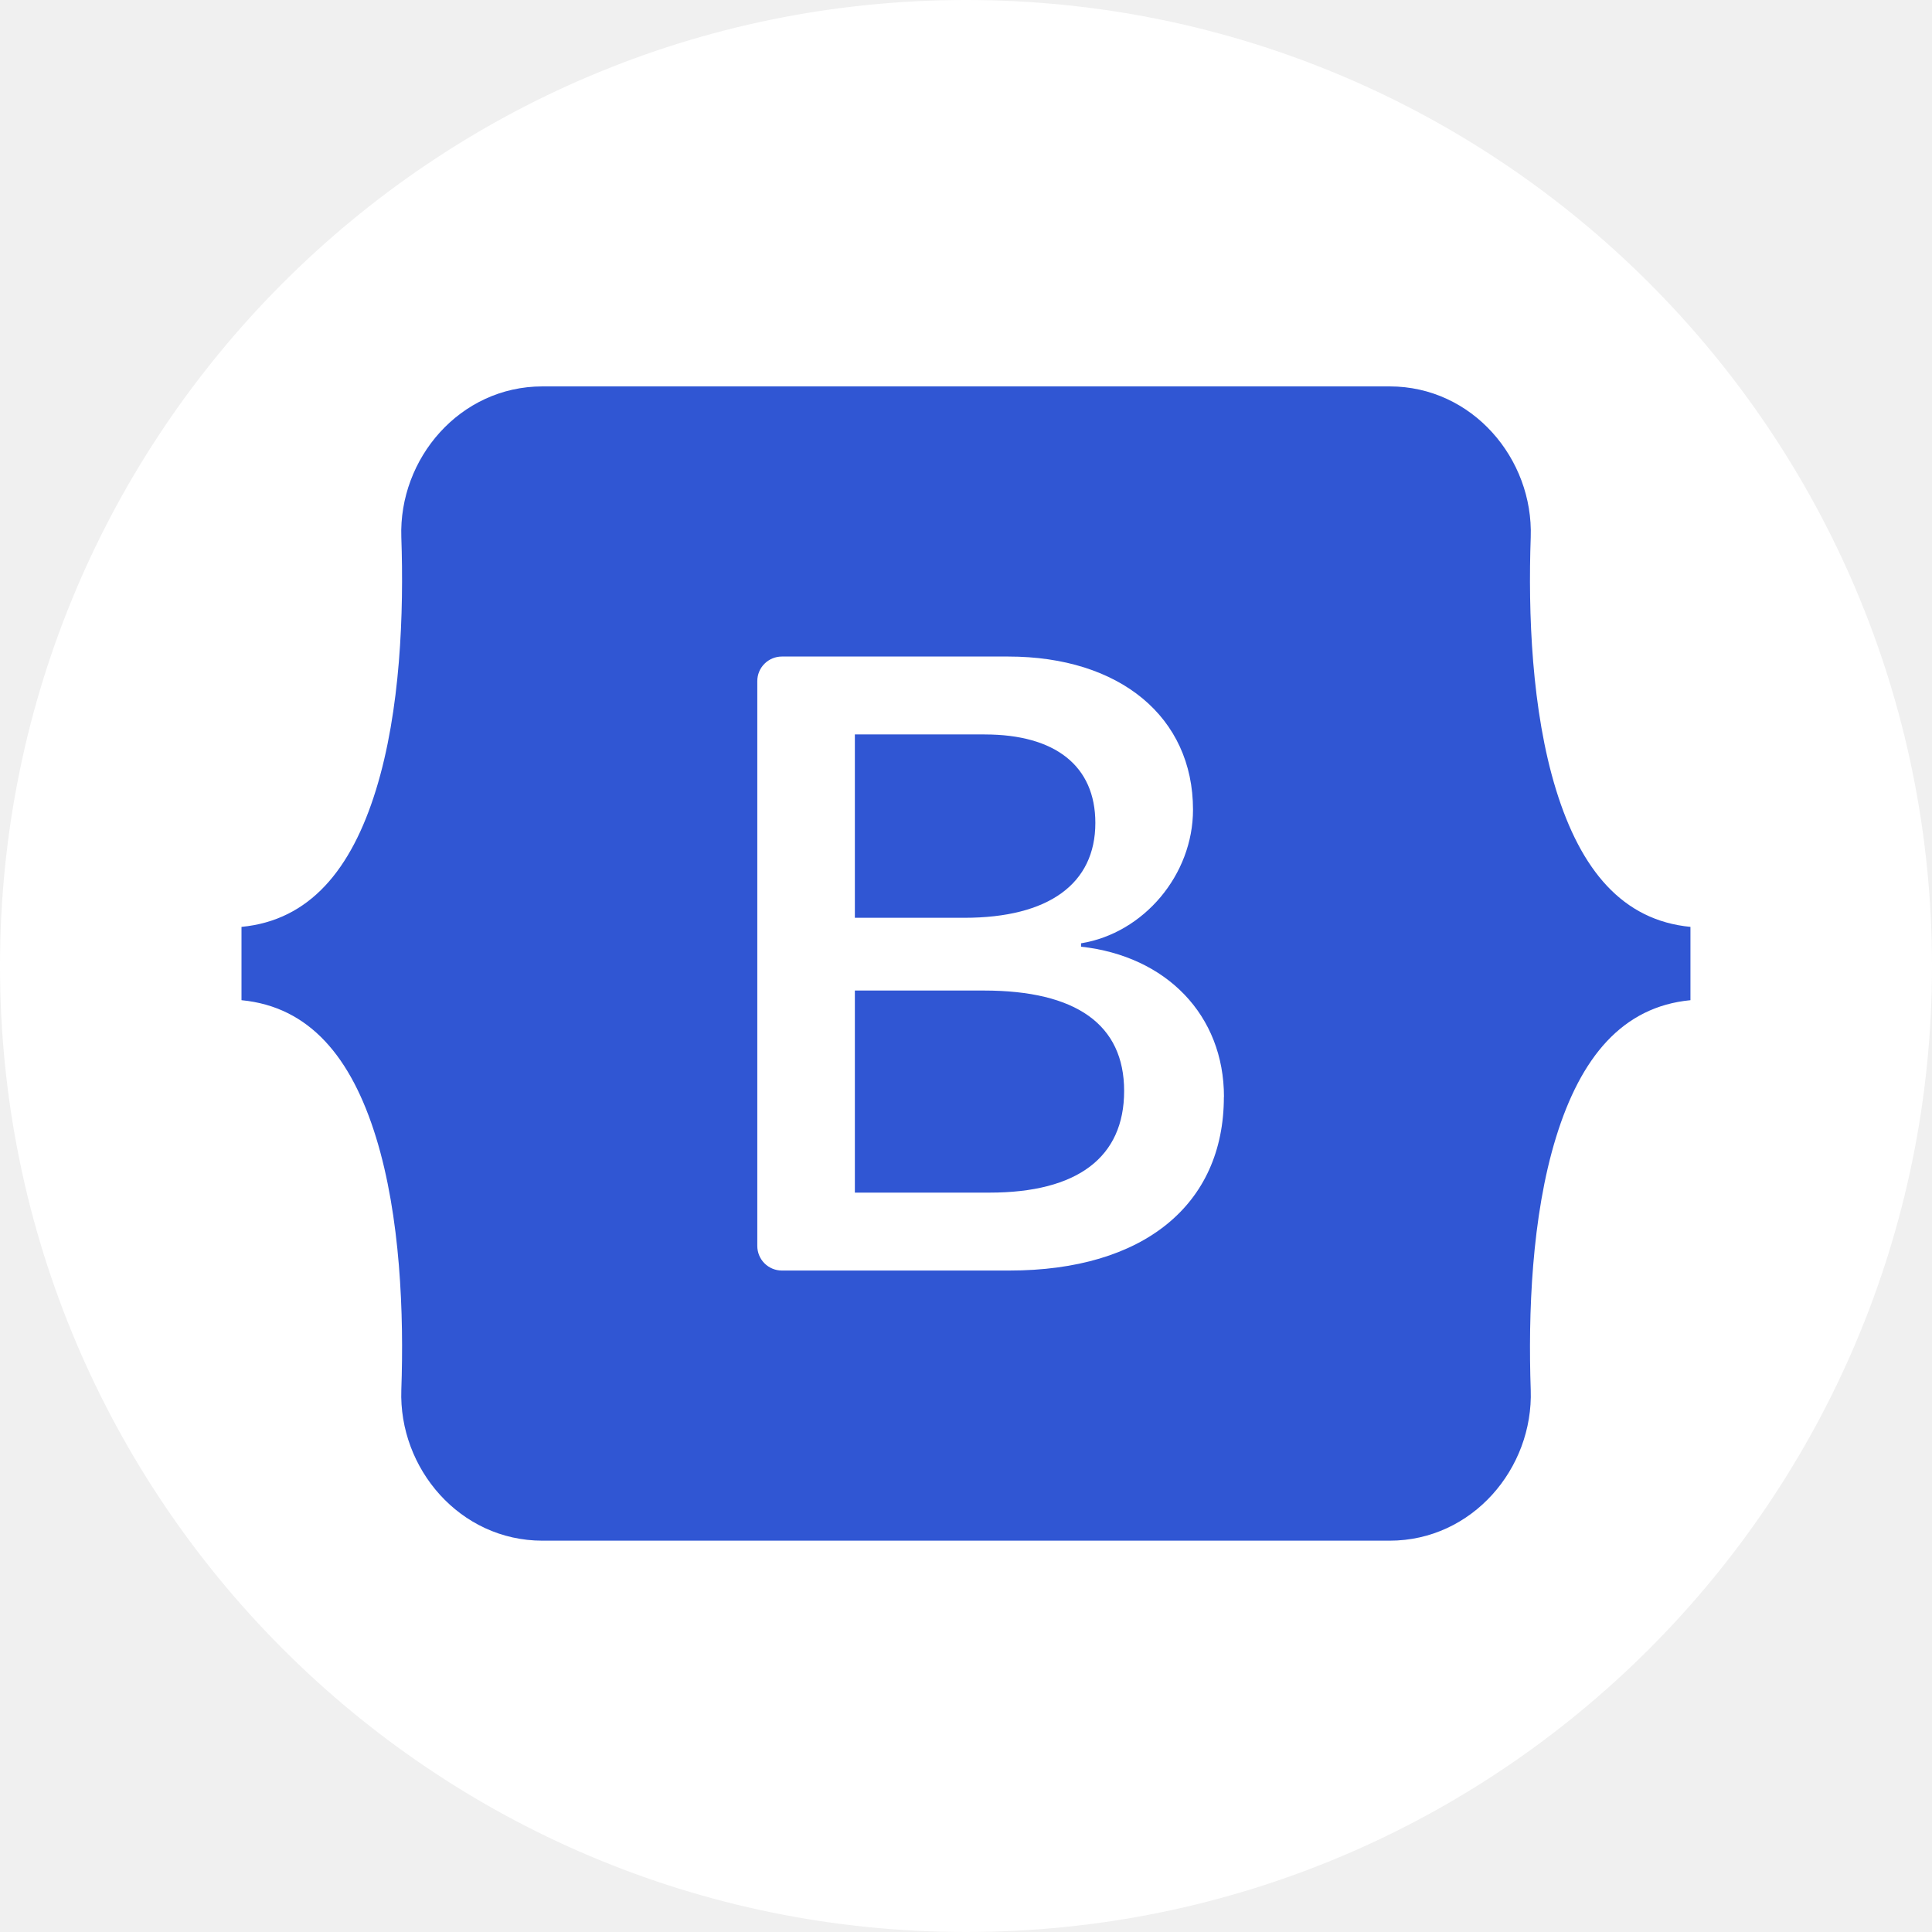
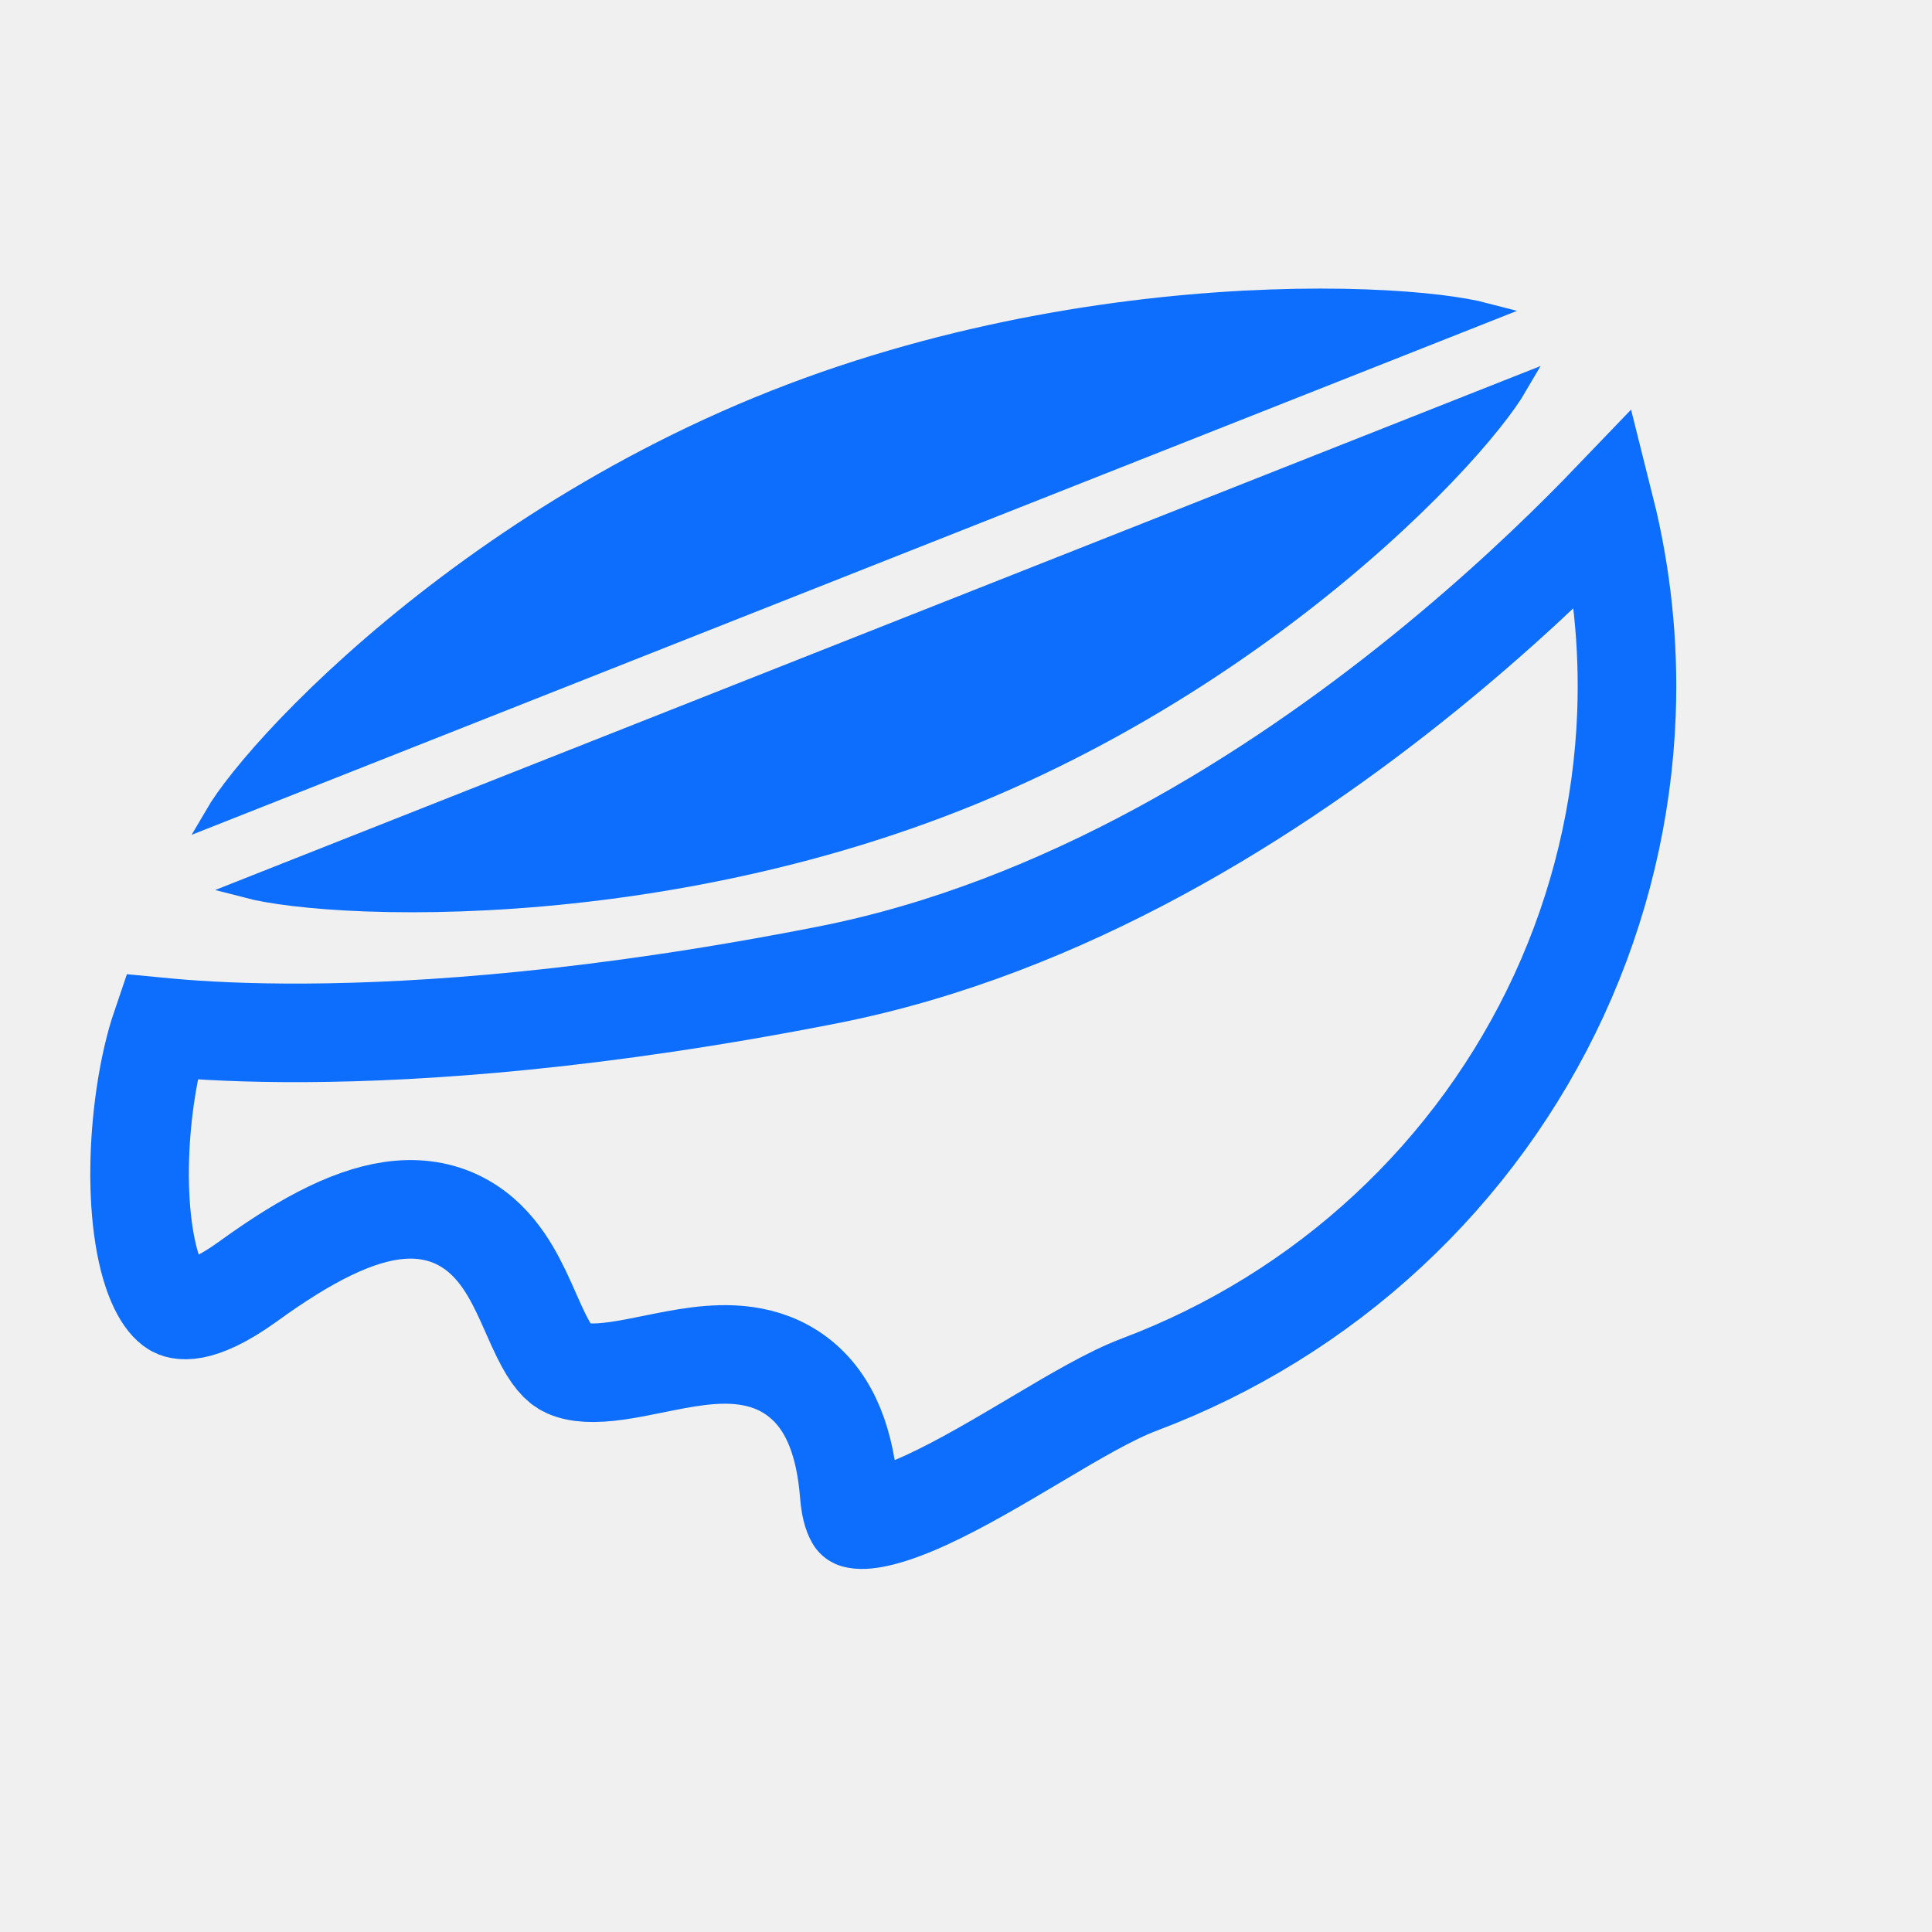
- <svg xmlns="http://www.w3.org/2000/svg" fill="none" height="40" viewBox="0 0 40 40" width="40">
-   <path d="m20 40c11.046 0 20-8.954 20-20s-8.954-20-20-20-20 8.954-20 20 8.954 20 20 20z" fill="#fff" />
-   <path clip-rule="evenodd" d="m11.231 8c-1.712 0-2.978 1.498-2.922 3.123.054 1.561-.016 3.583-.525 5.231-.511 1.653-1.374 2.701-2.784 2.836v1.518c1.41.135 2.273 1.182 2.784 2.836.509 1.649.58 3.67.525 5.231-.057 1.625 1.21 3.123 2.922 3.123h17.54c1.712 0 2.978-1.498 2.921-3.123-.054-1.561.016-3.583.525-5.231.511-1.654 1.372-2.701 2.782-2.836v-1.518c-1.41-.135-2.271-1.182-2.782-2.836-.509-1.649-.58-3.671-.525-5.231.057-1.625-1.21-3.123-2.921-3.123zm14.108 14.711c0 2.237-1.669 3.594-4.438 3.594h-4.714c-.135 0-.264-.054-.359-.149-.095-.095-.149-.225-.149-.36v-11.695c0-.135.053-.264.149-.359.095-.095.225-.149.359-.149h4.688c2.309 0 3.825 1.251 3.825 3.171 0 1.348-1.02 2.555-2.318 2.766v.07c1.768.194 2.959 1.419 2.959 3.11zm-4.952-7.506h-2.688v3.797h2.264c1.75 0 2.715-.705 2.715-1.964-0-1.181-.83-1.832-2.291-1.832zm-2.688 5.303v4.184h2.787c1.822 0 2.788-.731 2.788-2.105s-.992-2.079-2.905-2.079z" fill="#3056d3" fill-rule="evenodd" />
+ <svg xmlns="http://www.w3.org/2000/svg" width="55" height="55" viewBox="0 0 98 85" fill="none">
+   <path d="M74.491 9.703L75.348 9.364C74.783 9.216 73.989 9.072 72.99 8.952C70.897 8.701 67.956 8.56 64.46 8.683C57.467 8.929 48.293 10.23 39.289 13.79C30.284 17.35 22.935 22.581 17.907 27.085C15.393 29.338 13.466 31.403 12.206 32.979C11.602 33.734 11.159 34.369 10.878 34.851L11.678 34.535L18.652 31.778L42.295 22.431L66.925 12.694L74.491 9.703Z" fill="#0D6EFD" stroke="#0D6EFD" />
+   <path d="M13.376 38.21L12.519 38.549C13.084 38.697 13.878 38.84 14.877 38.96C16.97 39.212 19.911 39.353 23.407 39.23C30.399 38.984 39.574 37.682 48.578 34.123C57.583 30.563 64.932 25.332 69.96 20.827C72.474 18.575 74.401 16.51 75.66 14.934C76.265 14.178 76.708 13.544 76.989 13.061L76.189 13.377L69.215 16.135L45.572 25.482L20.942 35.219L13.376 38.21Z" fill="#0D6EFD" stroke="#0D6EFD" />
+   <path d="M82.502 29.7C82.634 26.177 82.265 22.666 81.411 19.267C81.315 19.367 81.216 19.468 81.115 19.572C79.016 21.721 75.975 24.63 72.196 27.685C64.68 33.764 54.056 40.575 41.983 42.953C30.329 45.248 21.467 45.86 15.478 45.891C12.484 45.907 10.21 45.777 8.665 45.64C8.49 45.624 8.323 45.608 8.166 45.593C7.867 46.471 7.572 47.676 7.363 49.13C7.025 51.477 6.969 54.068 7.309 56.203C7.677 58.517 8.382 59.541 8.854 59.825C9.016 59.923 9.958 60.402 12.62 58.475C15.609 56.311 18.09 55.056 20.255 54.869C21.421 54.768 22.509 54.974 23.475 55.507C24.411 56.023 25.068 56.754 25.544 57.445C26.011 58.125 26.369 58.864 26.654 59.49C26.768 59.741 26.867 59.967 26.961 60.178C27.128 60.556 27.276 60.89 27.453 61.249C27.991 62.34 28.388 62.739 28.756 62.903C29.307 63.148 30.091 63.206 31.326 63.029C31.909 62.945 32.504 62.824 33.173 62.689L33.239 62.675C33.903 62.541 34.656 62.389 35.395 62.296C36.791 62.122 38.79 62.06 40.475 63.347C42.179 64.65 42.88 66.796 43.078 69.303C43.146 70.155 43.332 70.469 43.38 70.535C43.38 70.535 43.38 70.535 43.38 70.535C43.377 70.537 43.365 70.546 43.465 70.564C43.963 70.656 45.091 70.458 46.984 69.59C48.742 68.783 50.657 67.647 52.558 66.518L52.565 66.514L52.683 66.444C54.437 65.403 56.318 64.286 57.786 63.734C62.461 61.976 66.748 59.327 70.401 55.937C74.055 52.547 77.003 48.485 79.079 43.983C81.154 39.481 82.317 34.627 82.502 29.7Z" stroke="#0D6EFD" stroke-width="5" />
</svg>
